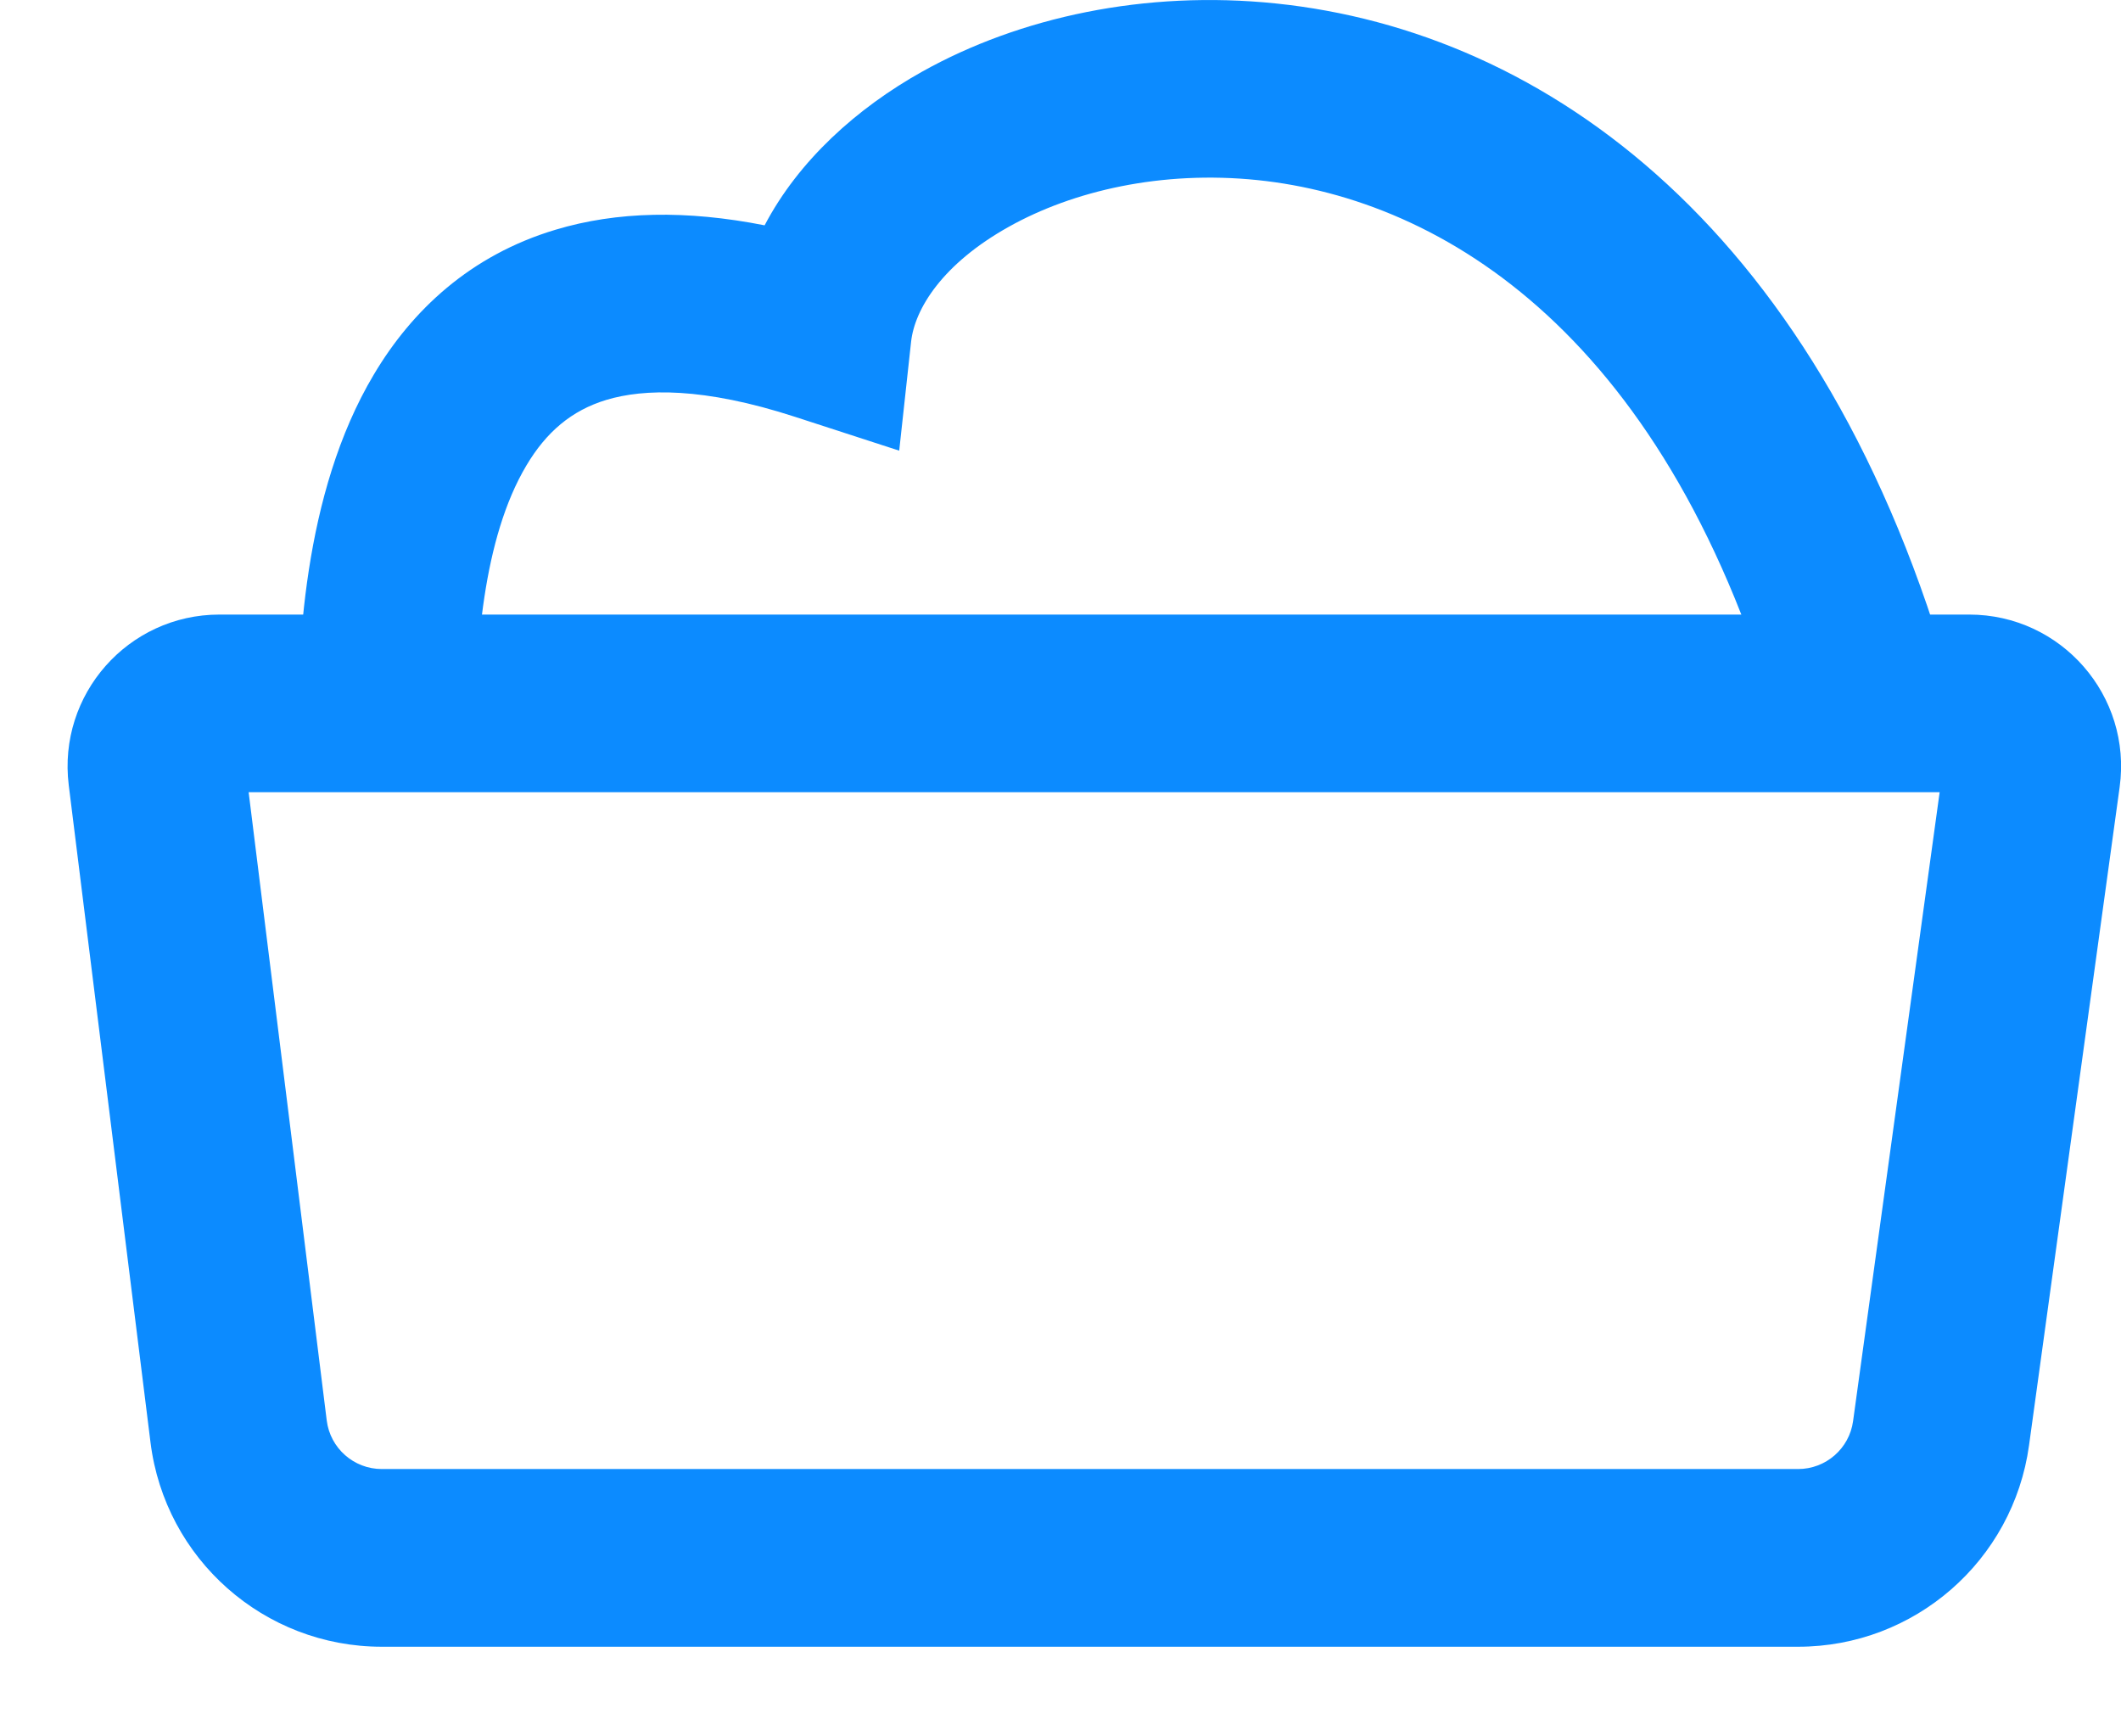
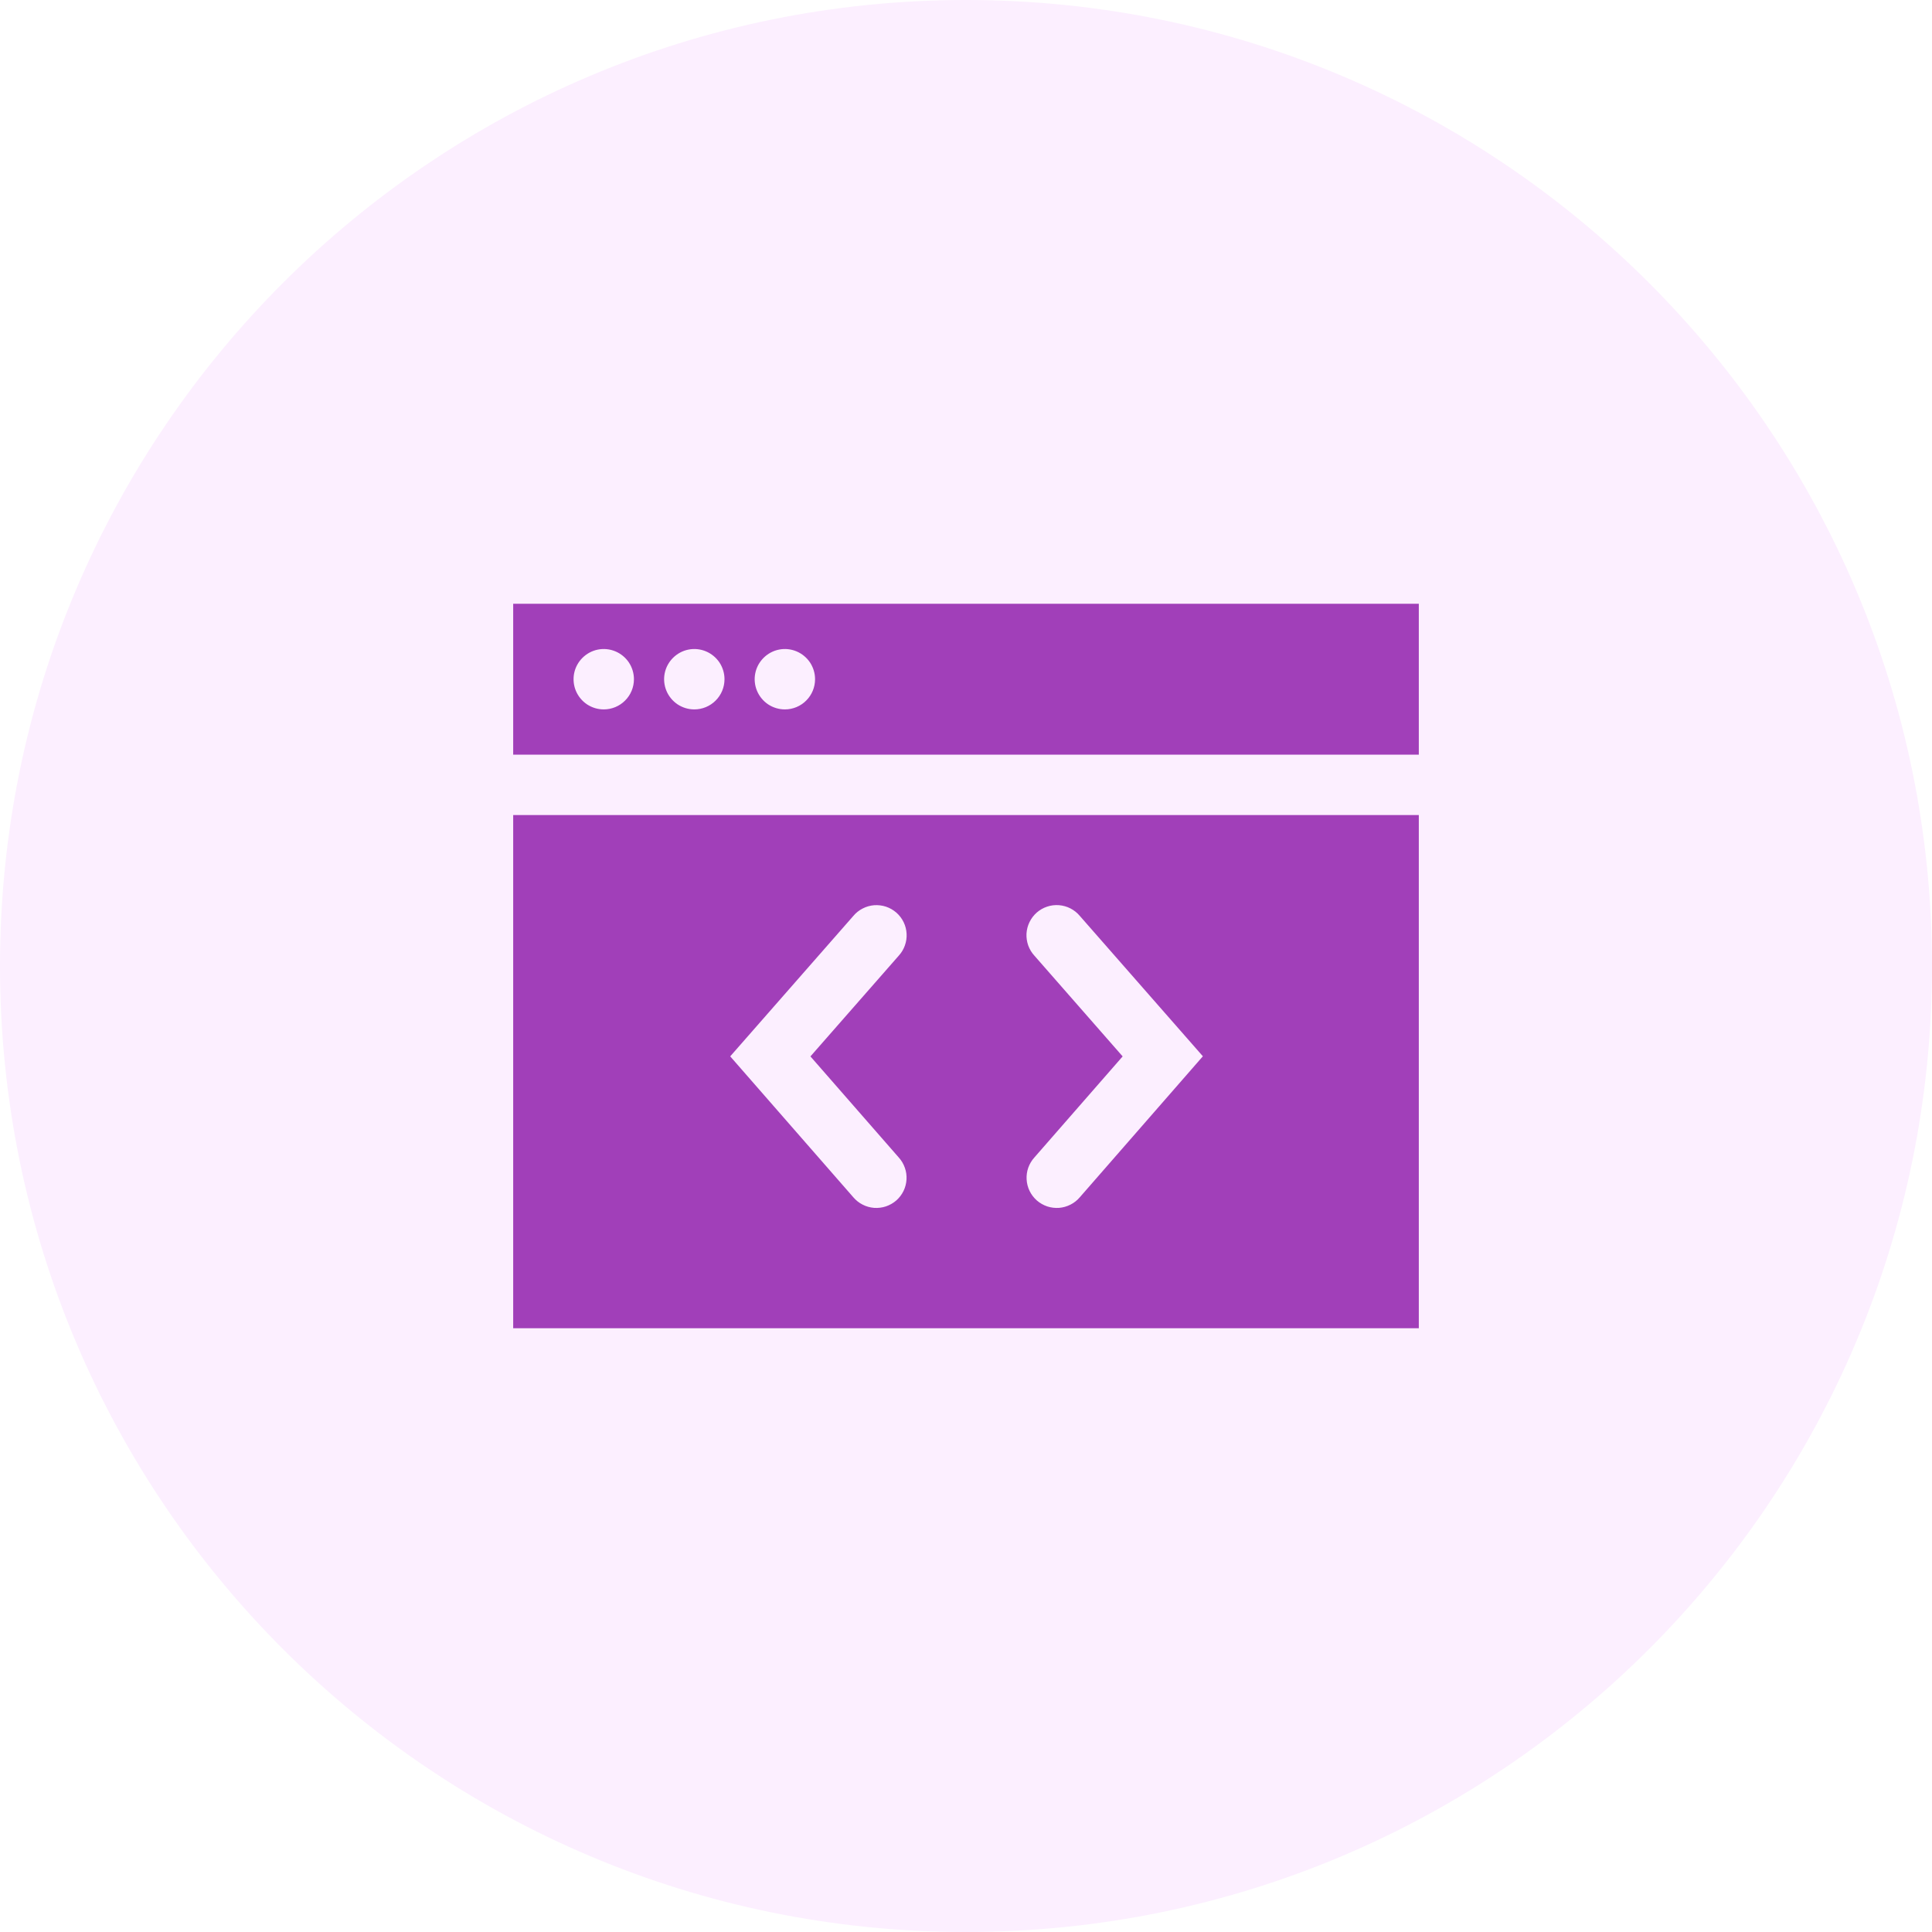
- <svg xmlns="http://www.w3.org/2000/svg" width="22" height="18" viewBox="0 0 22 18" fill="none">
-   <path fill-rule="evenodd" clip-rule="evenodd" d="M2.579 8.216L3.389 14.732C3.425 15.02 3.67 15.236 3.96 15.236H18.651C18.938 15.236 19.182 15.024 19.221 14.739L20.119 8.216H2.579ZM2.276 6.374C1.329 6.374 0.597 7.203 0.713 8.143L1.561 14.959C1.711 16.17 2.74 17.079 3.96 17.079H18.651C19.859 17.079 20.881 16.187 21.046 14.991L21.986 8.163C22.116 7.217 21.381 6.374 20.425 6.374H2.276Z" fill="#0C8BFF" />
-   <path fill-rule="evenodd" clip-rule="evenodd" d="M10.464 2.352C9.778 2.735 9.487 3.202 9.45 3.547L9.327 4.674L8.249 4.324C7.293 4.013 6.678 4.031 6.291 4.147C5.925 4.257 5.664 4.485 5.461 4.826C5.008 5.585 4.928 6.75 4.928 7.696L3.086 7.696C3.086 6.779 3.135 5.127 3.879 3.882C4.273 3.22 4.877 2.648 5.761 2.383C6.398 2.191 7.121 2.177 7.931 2.337C8.284 1.664 8.889 1.121 9.565 0.743C10.574 0.179 11.876 -0.105 13.235 0.036C16.032 0.326 18.928 2.384 20.257 7.146L18.483 7.641C17.321 3.477 14.962 2.067 13.045 1.868C12.047 1.765 11.128 1.98 10.464 2.352Z" fill="#0C8BFF" />
+ <svg xmlns="http://www.w3.org/2000/svg" width="48" height="48" viewBox="0 0 48 48" fill="none">
+   <circle cx="24" cy="24" r="24" fill="#FCEFFF" />
+   <path d="M12.75 20.25V33H35.25V20.25H12.75ZM22.329 28.757C22.396 28.831 22.447 28.917 22.48 29.011C22.514 29.105 22.528 29.205 22.522 29.304C22.516 29.404 22.491 29.501 22.447 29.591C22.403 29.68 22.342 29.76 22.267 29.826C22.192 29.891 22.104 29.941 22.009 29.973C21.915 30.004 21.815 30.016 21.716 30.009C21.616 30.001 21.519 29.974 21.431 29.928C21.342 29.883 21.263 29.82 21.199 29.744L18.142 26.245L21.2 22.757C21.264 22.68 21.343 22.617 21.432 22.572C21.52 22.526 21.617 22.498 21.717 22.49C21.817 22.483 21.917 22.495 22.012 22.526C22.107 22.558 22.194 22.608 22.27 22.674C22.345 22.74 22.406 22.82 22.45 22.91C22.494 23 22.519 23.098 22.524 23.197C22.53 23.297 22.515 23.397 22.481 23.491C22.448 23.585 22.395 23.672 22.328 23.745L20.135 26.246L22.329 28.757ZM26.829 29.744C26.765 29.82 26.686 29.883 26.597 29.928C26.508 29.974 26.412 30.001 26.312 30.009C26.213 30.016 26.113 30.004 26.018 29.973C25.924 29.941 25.836 29.891 25.761 29.826C25.686 29.76 25.625 29.68 25.581 29.591C25.537 29.501 25.512 29.404 25.506 29.304C25.5 29.205 25.514 29.105 25.547 29.011C25.581 28.917 25.632 28.831 25.699 28.757L27.892 26.246L25.7 23.744C25.632 23.67 25.58 23.584 25.546 23.49C25.513 23.396 25.498 23.296 25.503 23.196C25.509 23.096 25.534 22.998 25.578 22.909C25.622 22.819 25.683 22.738 25.758 22.672C25.833 22.607 25.921 22.556 26.016 22.525C26.111 22.493 26.211 22.481 26.311 22.489C26.41 22.497 26.507 22.524 26.596 22.57C26.685 22.616 26.764 22.679 26.828 22.756L29.885 26.243L26.829 29.744Z" fill="#A13FB9" />
+   <path d="M12.75 15V18.75H35.25V15H12.75ZM15 17.625C14.852 17.625 14.707 17.581 14.583 17.499C14.46 17.416 14.364 17.299 14.307 17.162C14.25 17.025 14.236 16.874 14.264 16.729C14.293 16.583 14.365 16.45 14.47 16.345C14.575 16.24 14.708 16.168 14.854 16.139C14.999 16.11 15.15 16.125 15.287 16.182C15.424 16.239 15.541 16.335 15.624 16.458C15.706 16.582 15.75 16.727 15.75 16.875C15.75 17.074 15.671 17.265 15.53 17.405C15.39 17.546 15.199 17.625 15 17.625ZM17.25 17.625C17.102 17.625 16.957 17.581 16.833 17.499C16.71 17.416 16.614 17.299 16.557 17.162C16.5 17.025 16.485 16.874 16.514 16.729C16.543 16.583 16.615 16.45 16.72 16.345C16.825 16.24 16.958 16.168 17.104 16.139C17.249 16.11 17.4 16.125 17.537 16.182C17.674 16.239 17.791 16.335 17.874 16.458C17.956 16.582 18 16.727 18 16.875C18 17.074 17.921 17.265 17.78 17.405C17.64 17.546 17.449 17.625 17.25 17.625ZM19.5 17.625C19.352 17.625 19.207 17.581 19.083 17.499C18.96 17.416 18.864 17.299 18.807 17.162C18.75 17.025 18.735 16.874 18.764 16.729C18.793 16.583 18.865 16.45 18.97 16.345C19.075 16.24 19.208 16.168 19.354 16.139C19.499 16.11 19.65 16.125 19.787 16.182C19.924 16.239 20.041 16.335 20.124 16.458C20.206 16.582 20.25 16.727 20.25 16.875C20.25 17.074 20.171 17.265 20.03 17.405C19.89 17.546 19.699 17.625 19.5 17.625Z" fill="#A13FB9" />
</svg>
